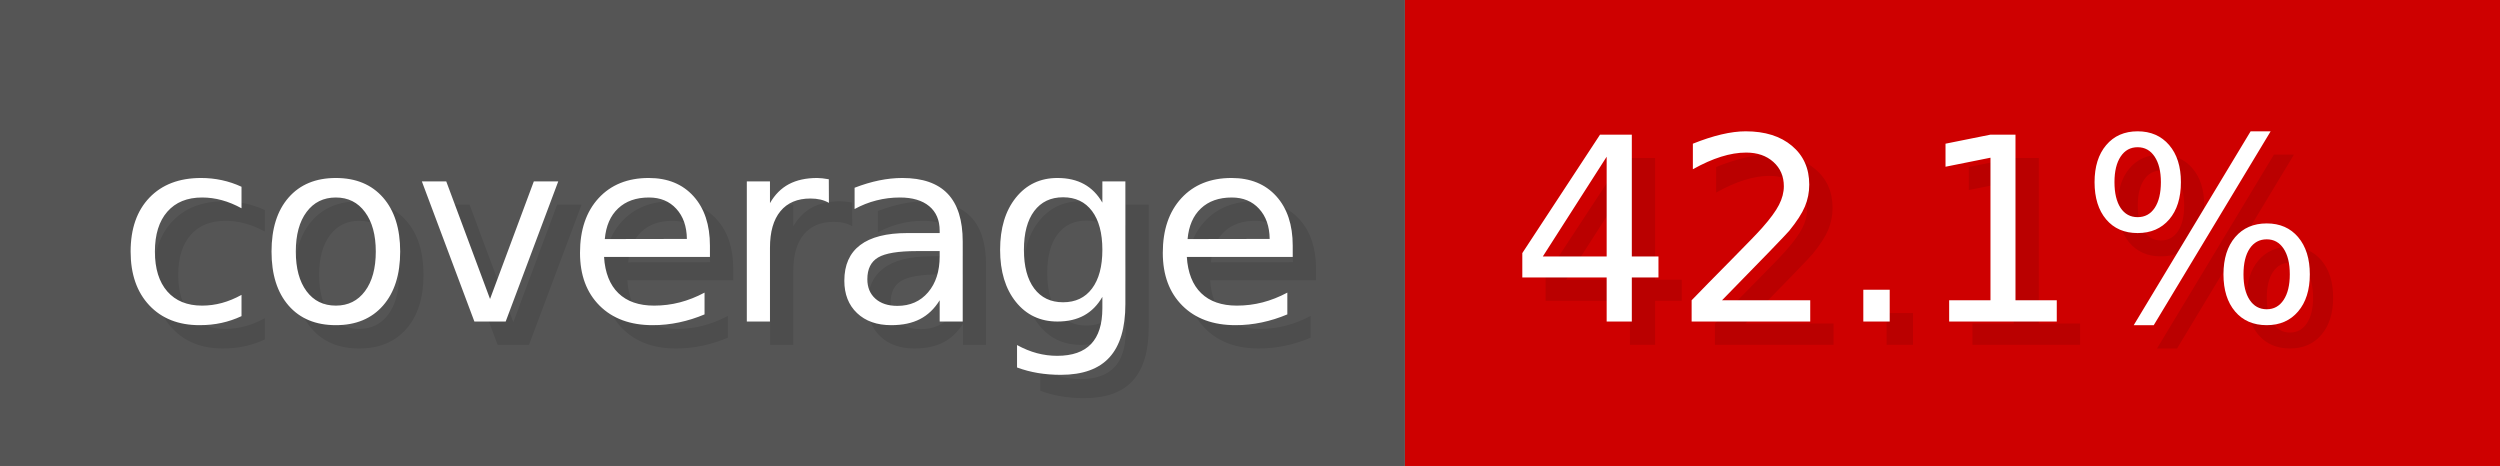
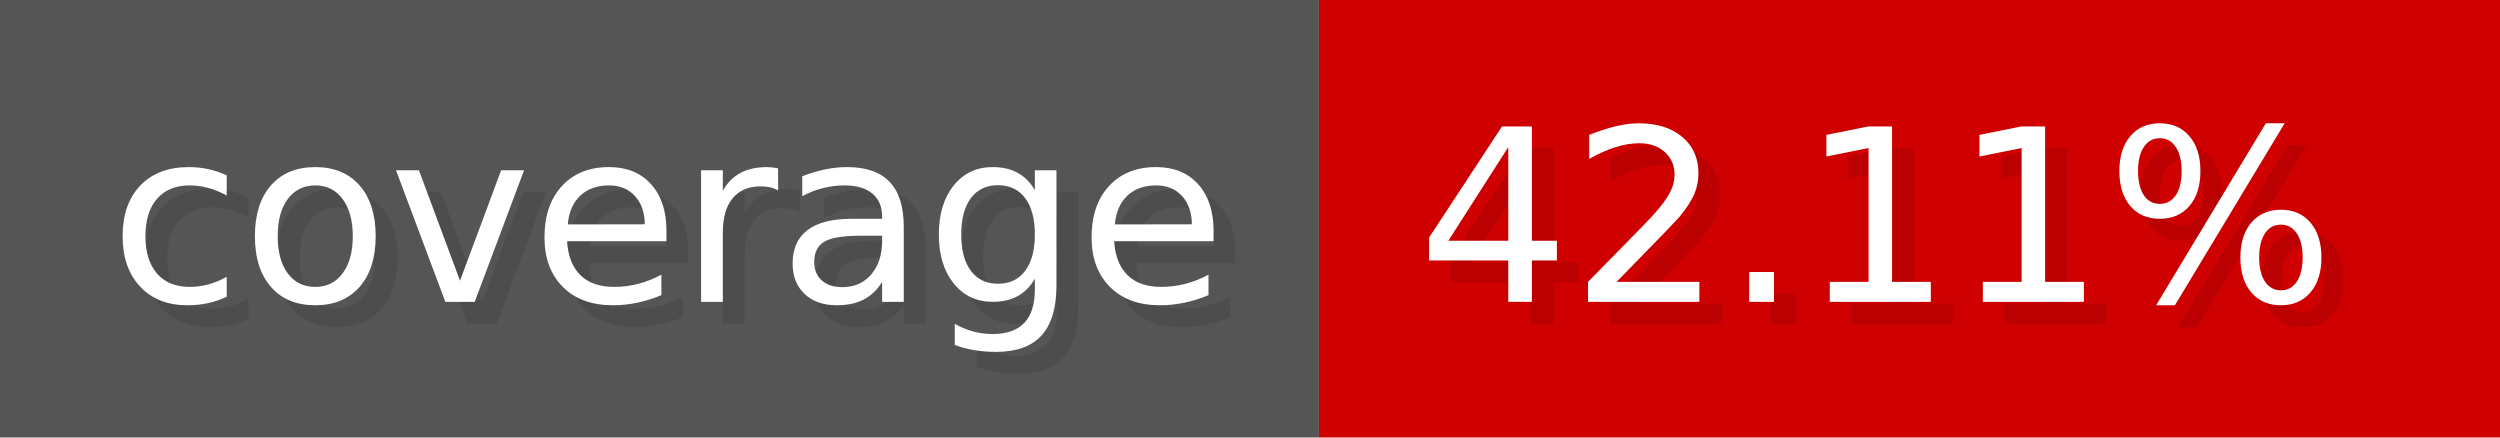
- <svg xmlns="http://www.w3.org/2000/svg" width="107.3" height="20" viewBox="0 0 1073 200" role="img" aria-label="coverage: 42.1%">
+ <svg xmlns="http://www.w3.org/2000/svg" width="114.3" height="20" viewBox="0 0 1143 200" role="img" aria-label="coverage: 42.11%">
  <g>
    <rect fill="#555" width="603" height="200" />
-     <rect fill="#ce0000" x="603" width="470" height="200" />
+     <rect fill="#ce0000" x="603" width="540" height="200" />
  </g>
  <g aria-hidden="true" fill="#fff" text-anchor="start" font-family="Verdana,DejaVu Sans,sans-serif" font-size="110">
    <text x="60" y="148" textLength="503" fill="#000" opacity="0.1">coverage</text>
    <text x="50" y="138" textLength="503">coverage</text>
-     <text x="658" y="148" textLength="370" fill="#000" opacity="0.1">42.1%</text>
-     <text x="648" y="138" textLength="370">42.1%</text>
+     <text x="658" y="148" textLength="440" fill="#000" opacity="0.1">42.11%</text>
+     <text x="648" y="138" textLength="440">42.11%</text>
  </g>
</svg>
